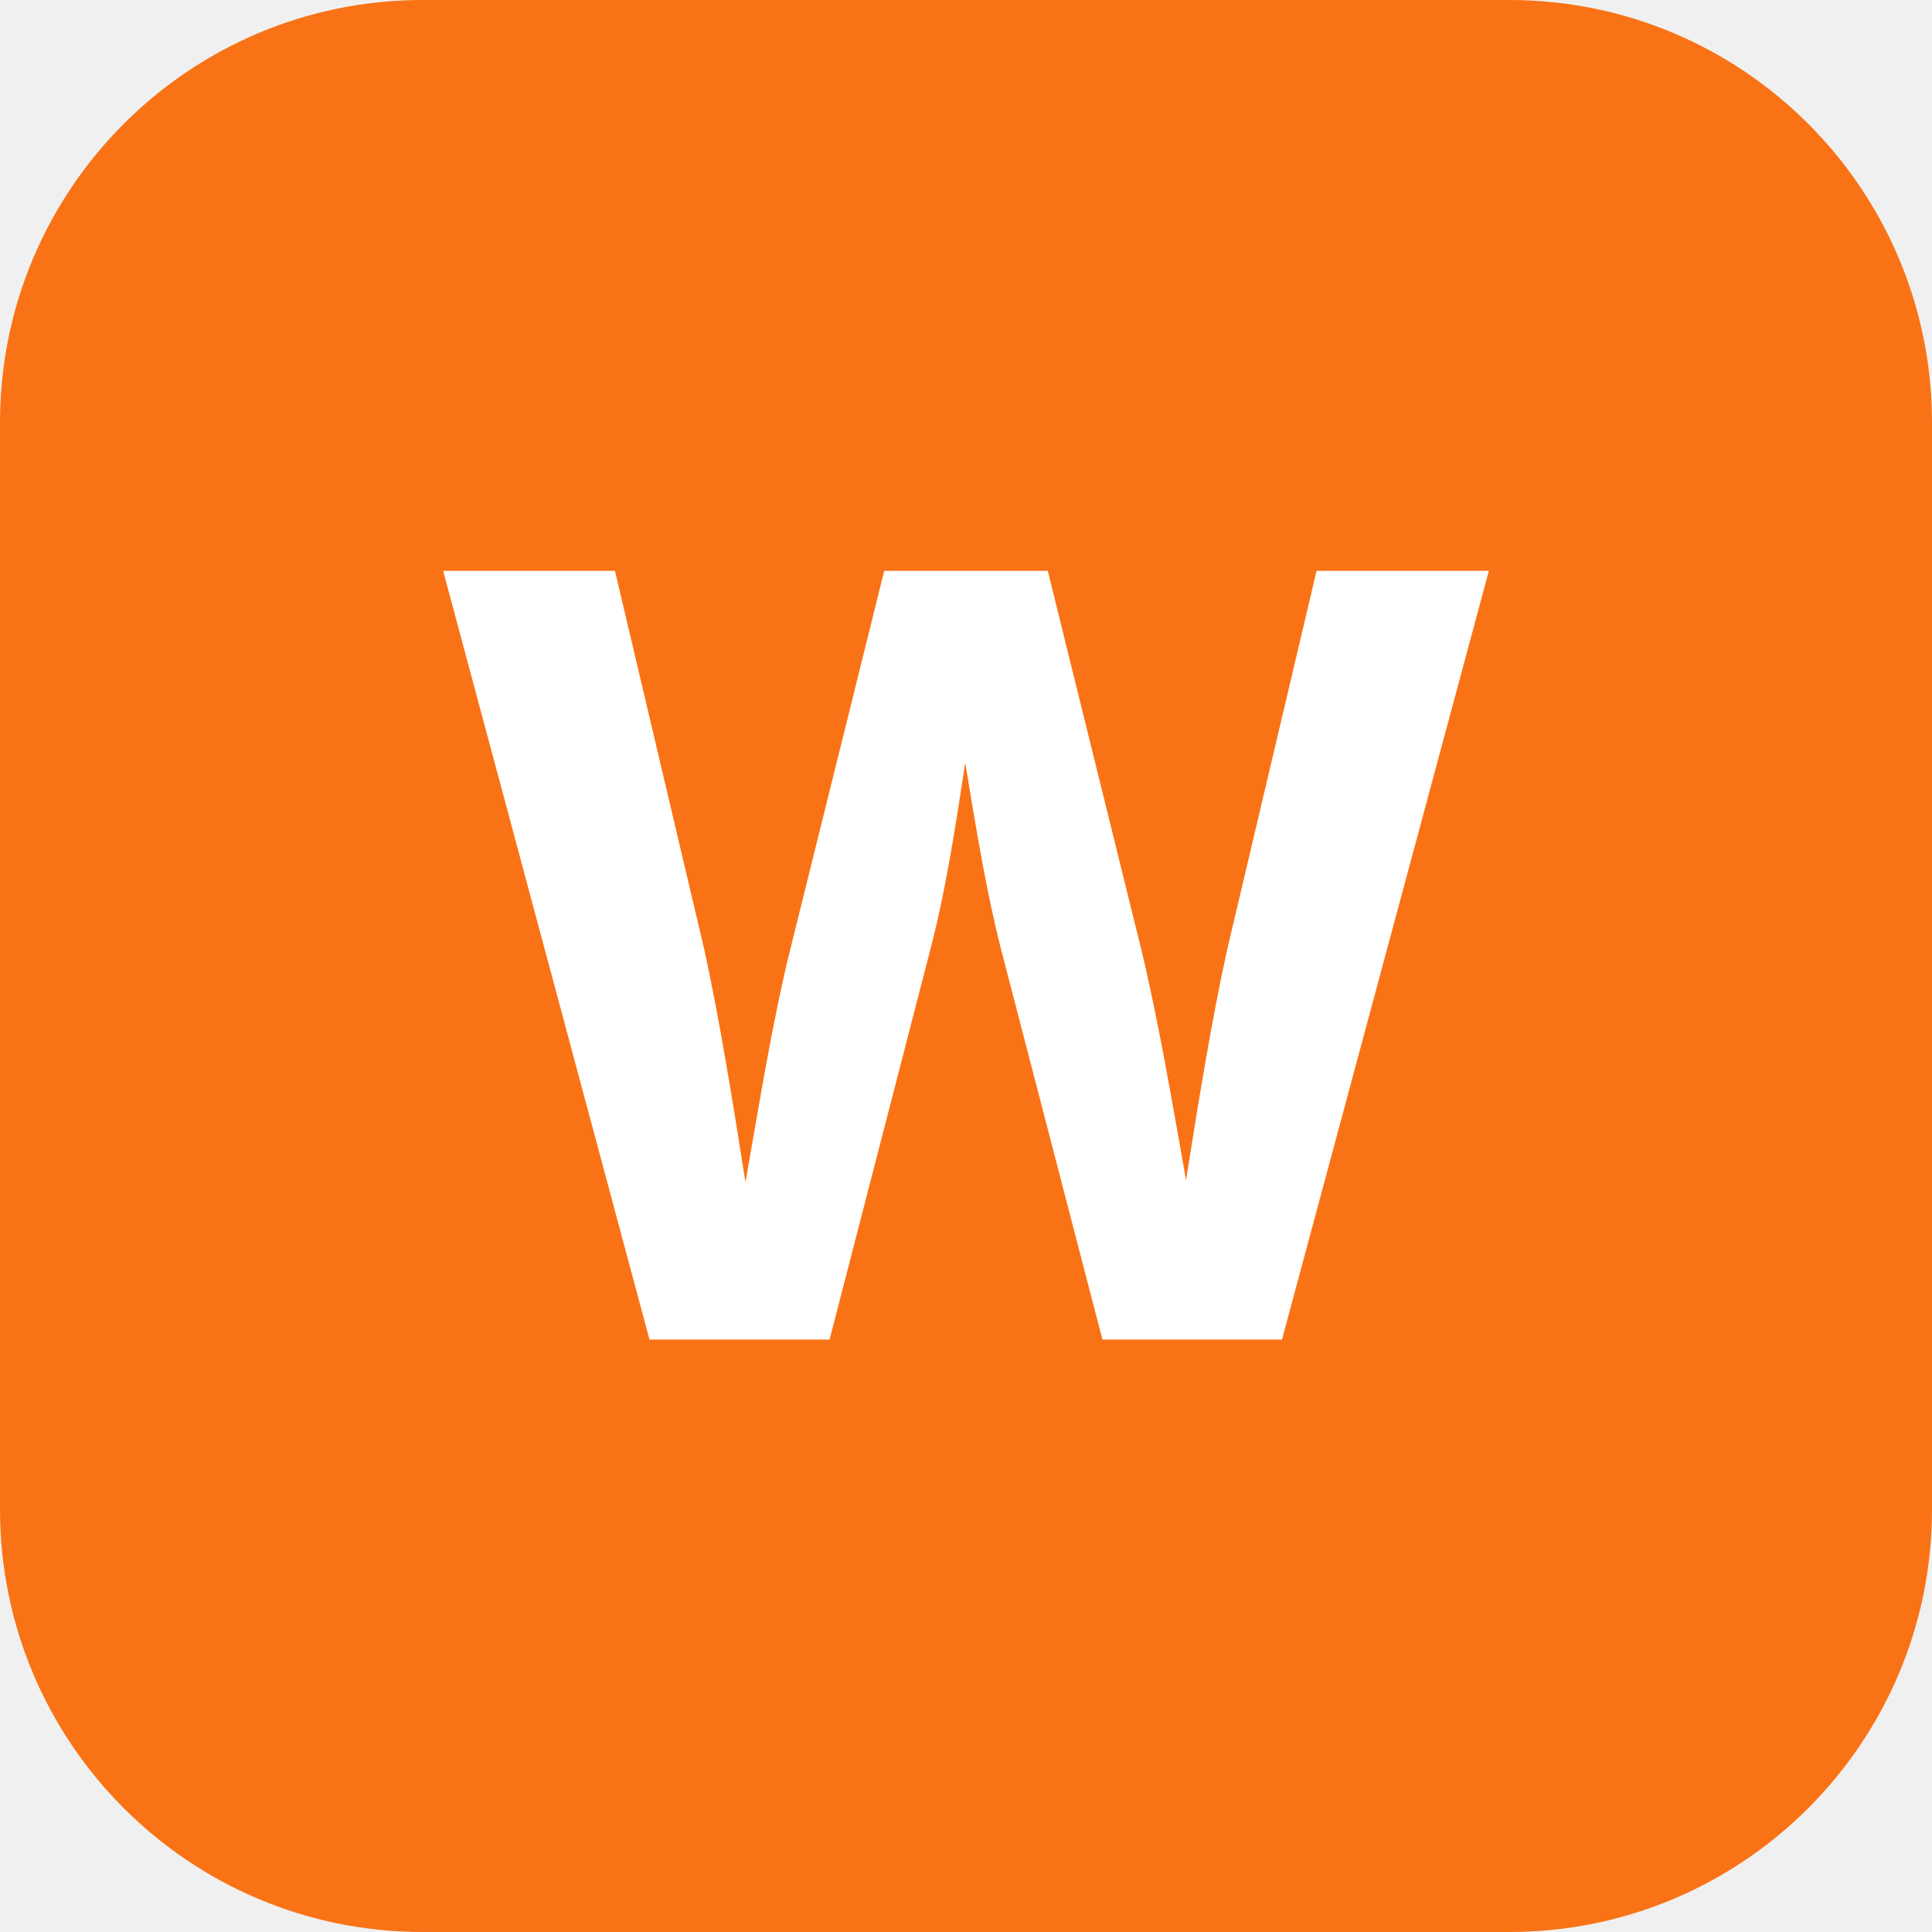
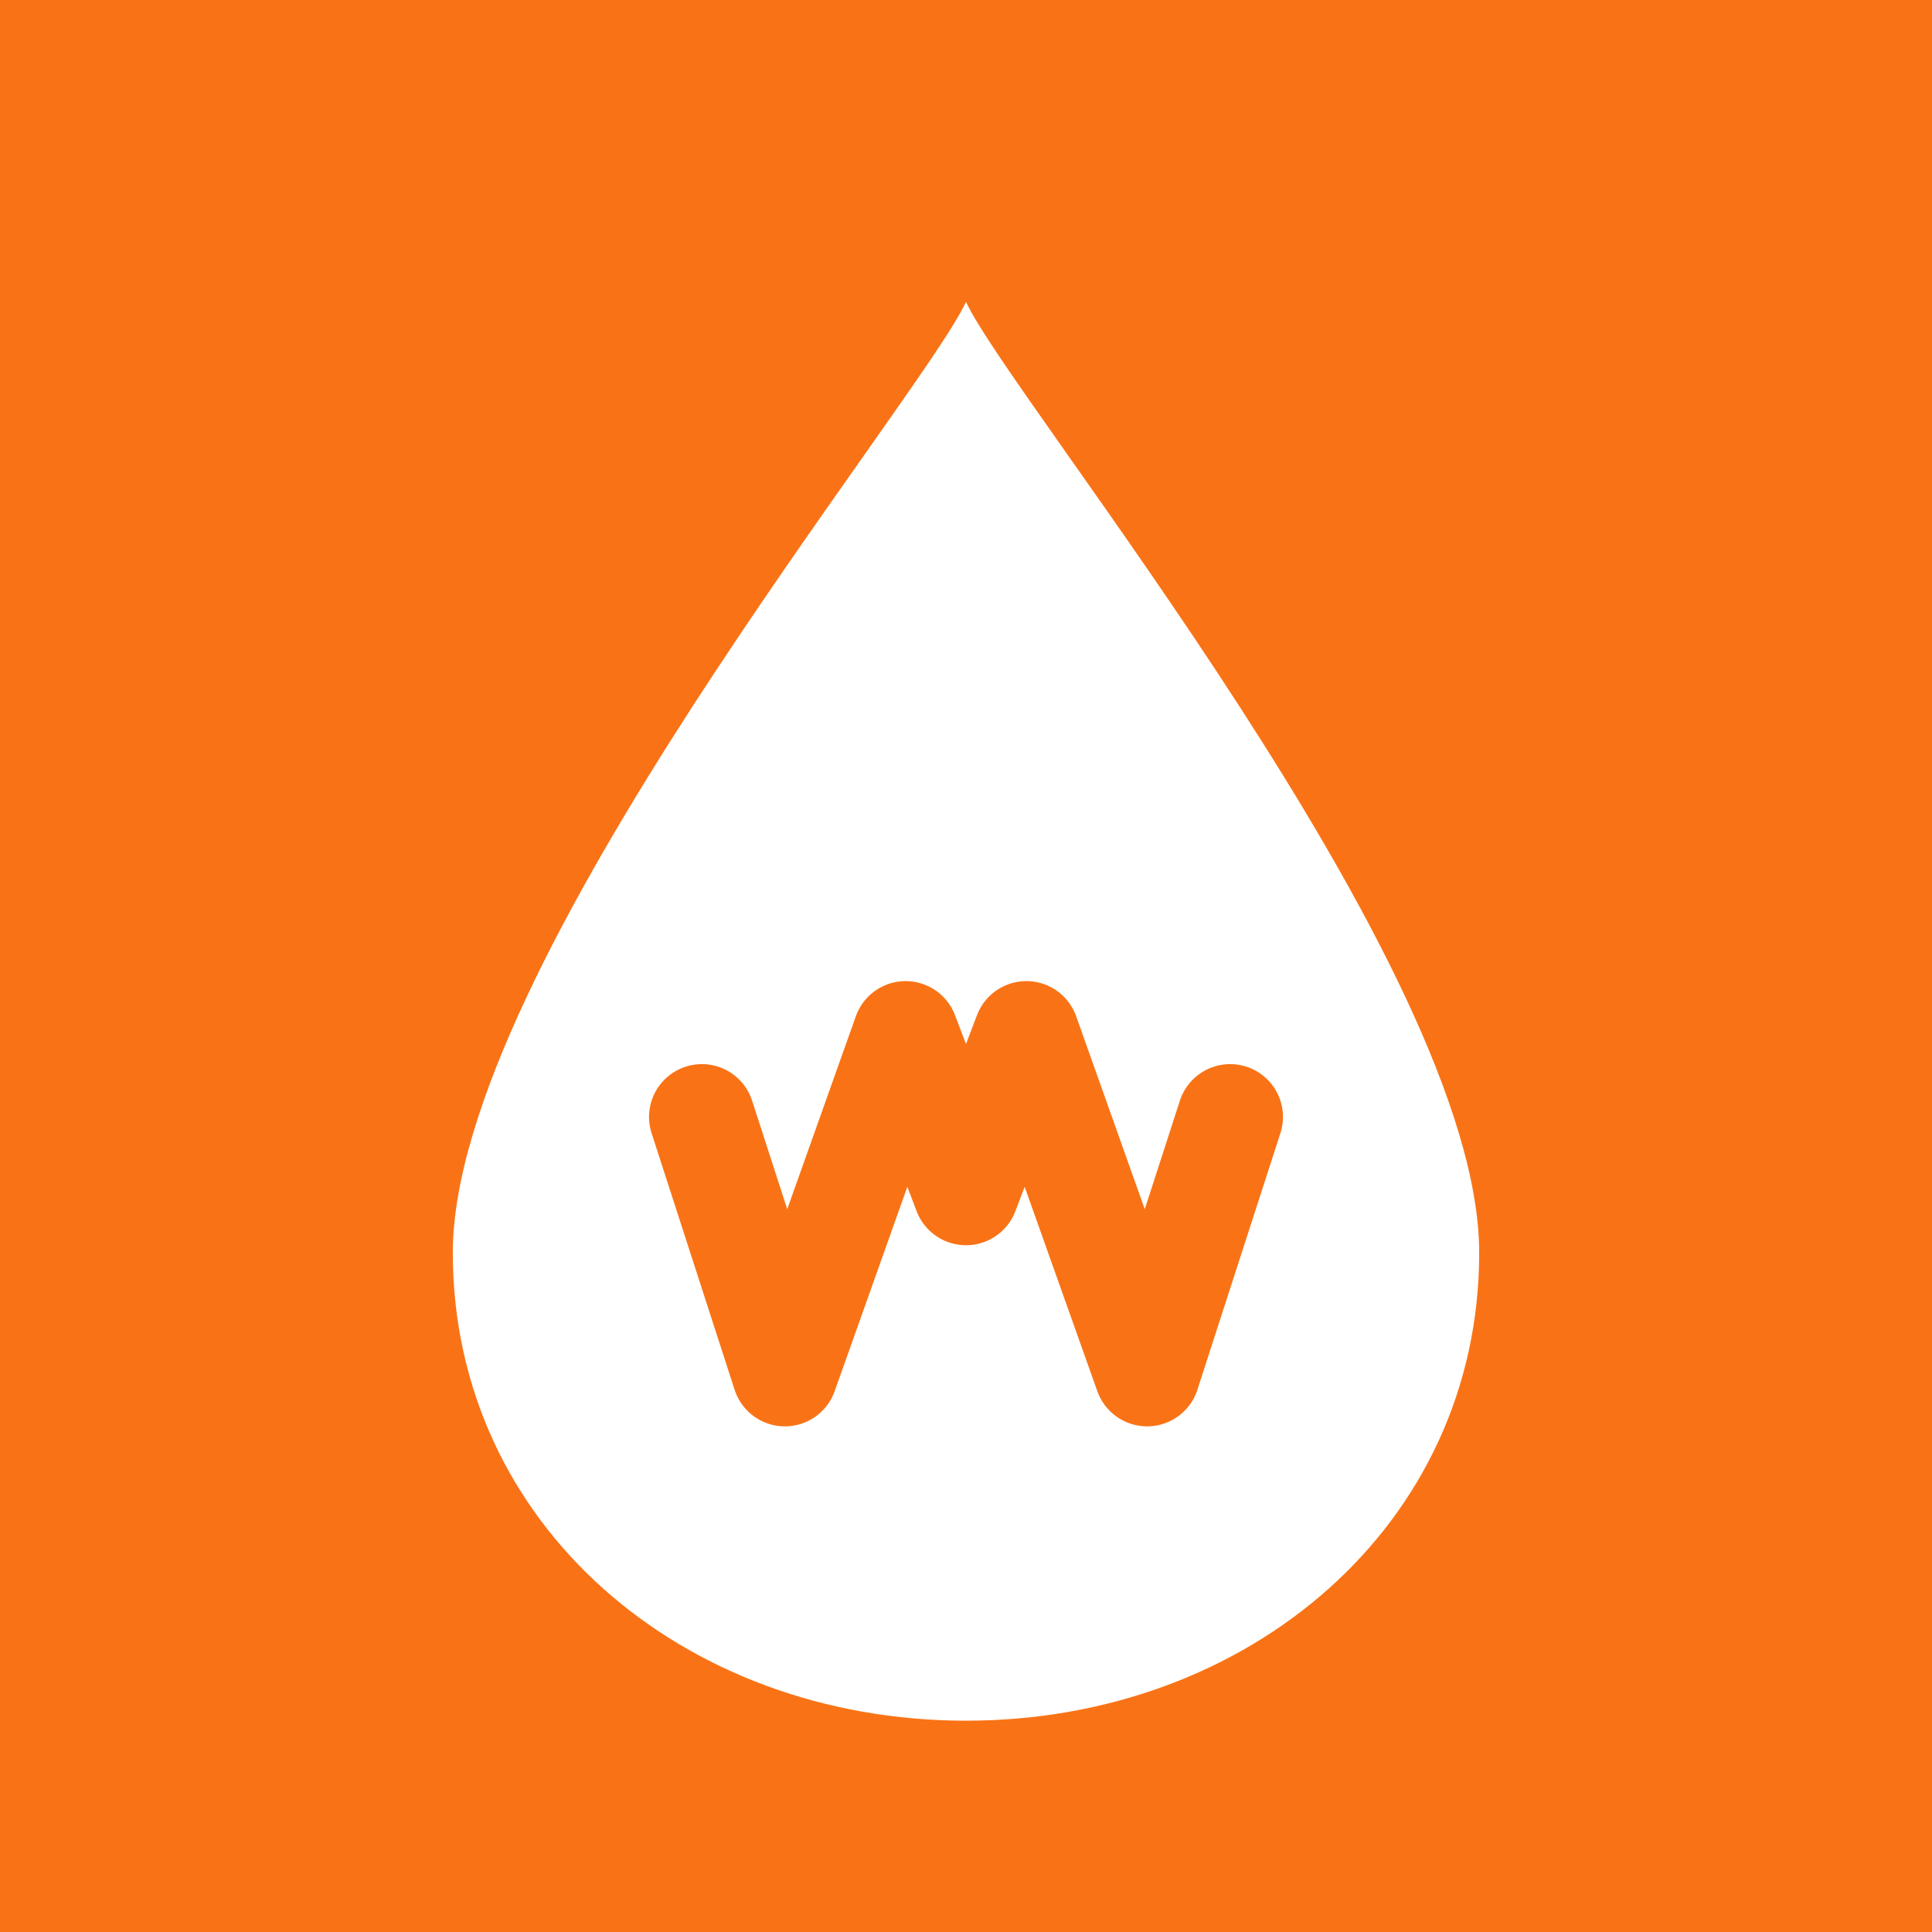
<svg xmlns="http://www.w3.org/2000/svg" viewBox="0 0 512 512">
-   <rect width="512" height="512" rx="112" fill="#f97316" />
-   <text x="256" y="355" text-anchor="middle" font-family="system-ui, -apple-system, sans-serif" font-weight="700" font-size="280" fill="white">W</text>
+   <rect width="512" height="512" rx="0" fill="#f97316" />
+   <rect width="512" height="512" rx="108" fill="#f97316" />
+   <path d="M256 80C244 106 120 256 120 332C120 404 181 456 256 456C331 456 392 404 392 332C392 256 268 106 256 80Z" fill="white" />
+   <path d="M186 296 L208 364 L240 274 L256 316 L272 274 L304 364 L326 296" stroke="#f97316" stroke-width="28" stroke-linecap="round" stroke-linejoin="round" fill="none" />
</svg>
